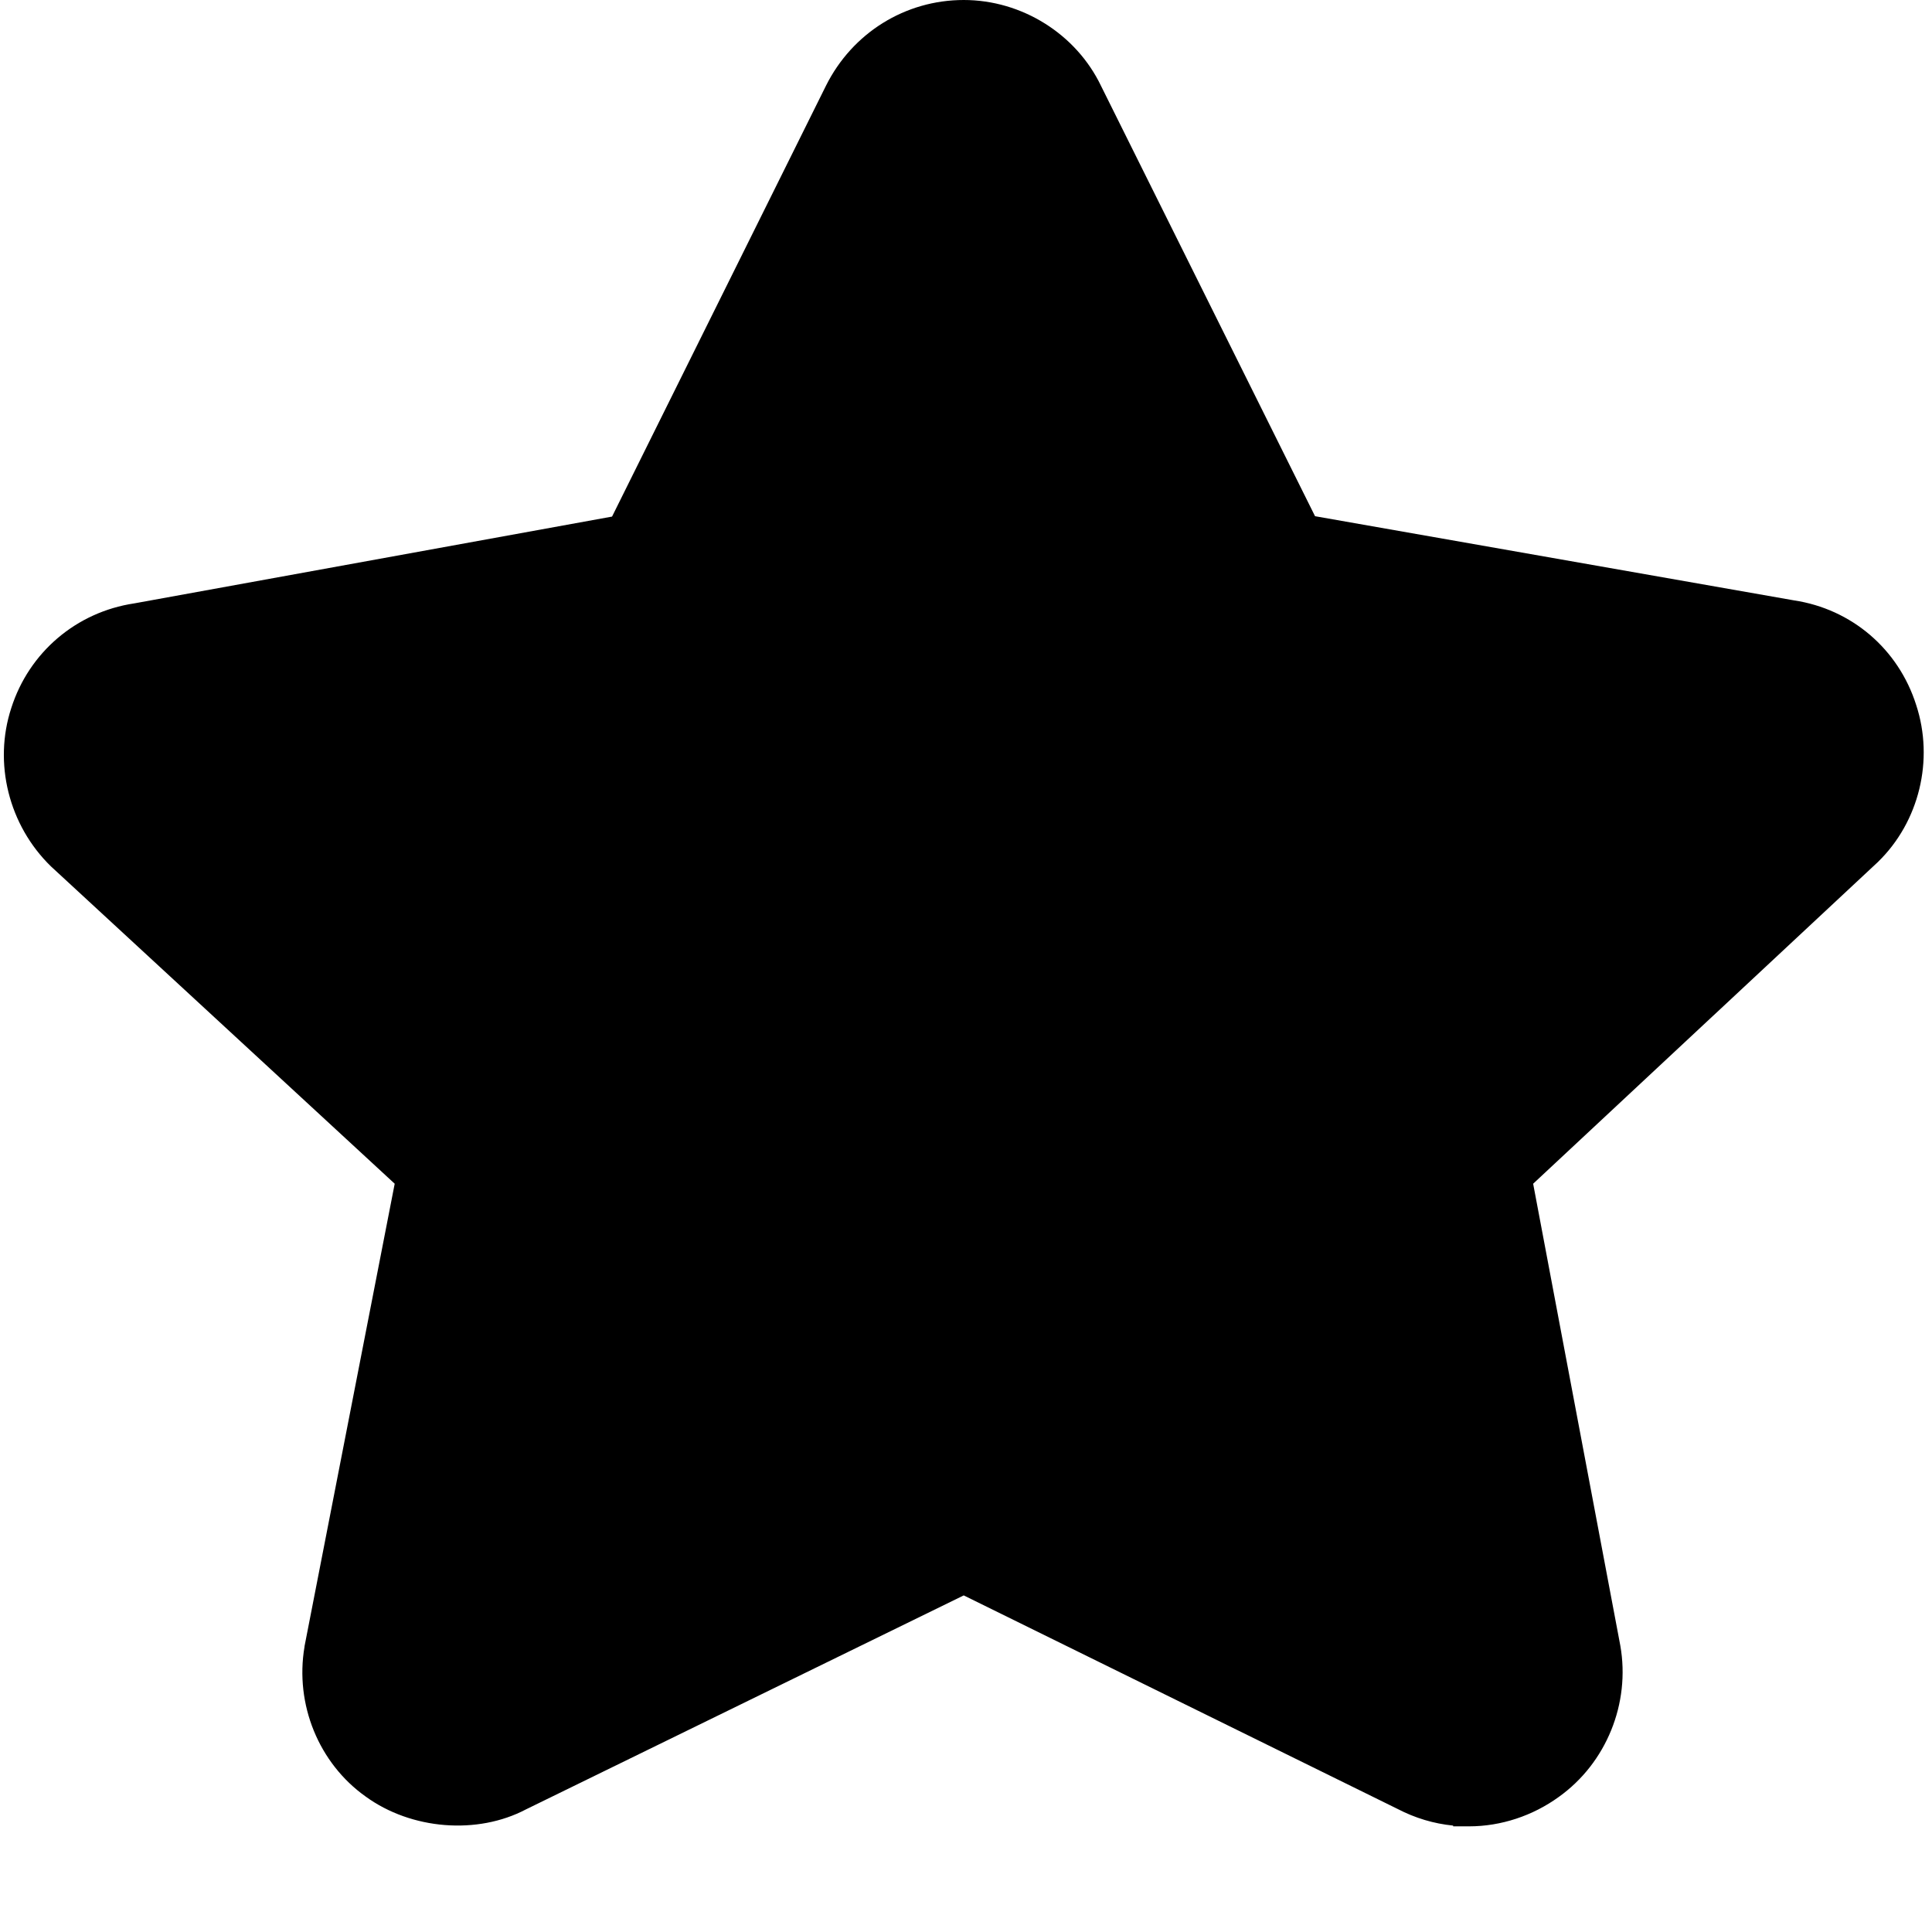
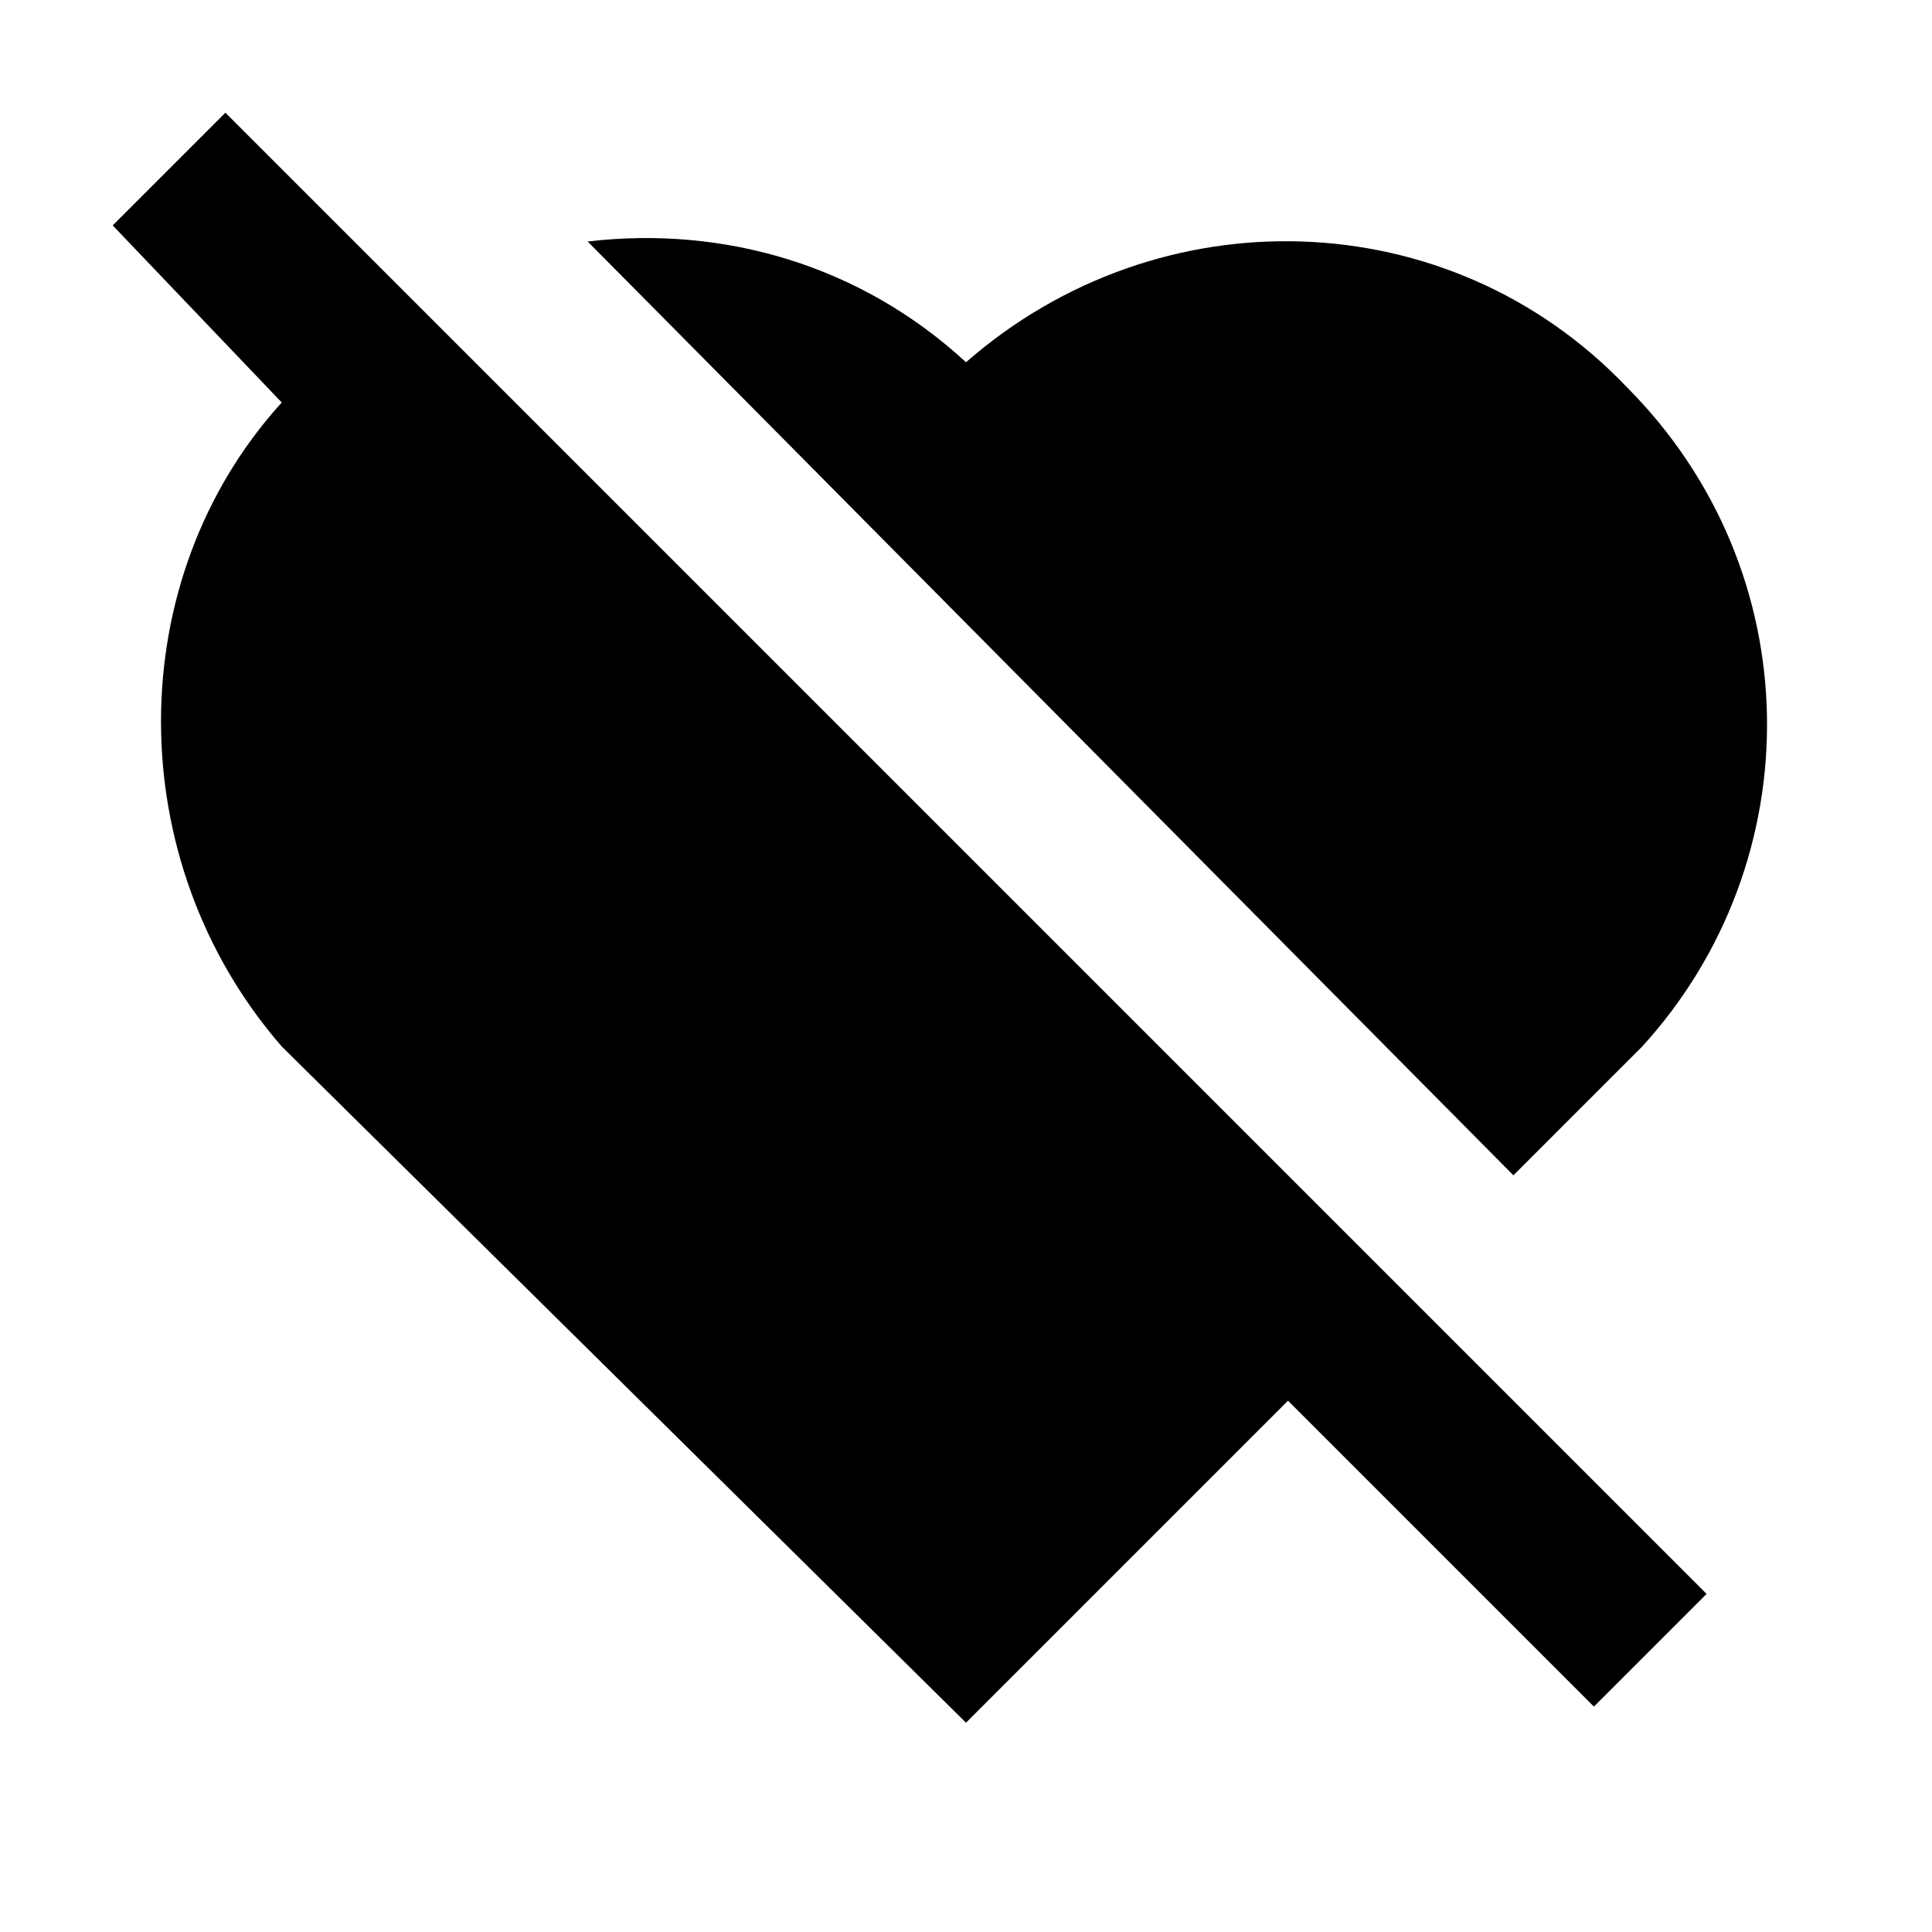
- <svg xmlns="http://www.w3.org/2000/svg" t="1761914635490" class="icon" viewBox="0 0 1024 1024" version="1.1" p-id="9239" width="200" height="200">
-   <path d="M1015.6 373.6c-9.4-29.6-34.2-50.8-64.8-55.4L697 273.6l-113.4-228C570.4 18 541.6 0 510.8 0c-31 0-59 17.4-73 45.4L324.4 273.8l-253.2 46c-30.8 4.6-55.8 26-65.2 55.4-9.6 29.2-1.4 62.2 21 84l182.2 168.2-47.8 245.2v0.2c-5.2 30.6 7.6 61.8 32.4 79.4 24.2 17.6 59.2 20.4 85 6.8l232-113.4 230 113.2c9.2 4.8 19.2 7.8 29.4 8.8v0.4h8.4c17 0 33.8-5.6 47.6-15.6 25.2-18 38-49.6 32.6-80.2l-46.2-244.8L995.2 457l0.2-0.2c21.8-21.2 29.8-54 20.2-83.2z" p-id="9240" />
+ <svg xmlns="http://www.w3.org/2000/svg" t="1762069614984" class="icon" viewBox="0 0 1024 1024" version="1.1" p-id="2434" width="200" height="200">
+   <path d="M119.467 59.733l785.067 785.067-59.733 59.733-162.133-162.133-170.667 170.667L149.333 554.667c-85.333-98.133-85.333-247.467 0-341.333L59.733 119.467l59.733-59.733z m742.4 145.067c98.133 98.133 98.133 251.733 8.533 349.867l-68.267 68.267L311.467 128c72.533-8.533 145.067 12.8 200.533 64 102.4-89.6 256-85.333 349.867 12.8z" p-id="2435" />
</svg>
